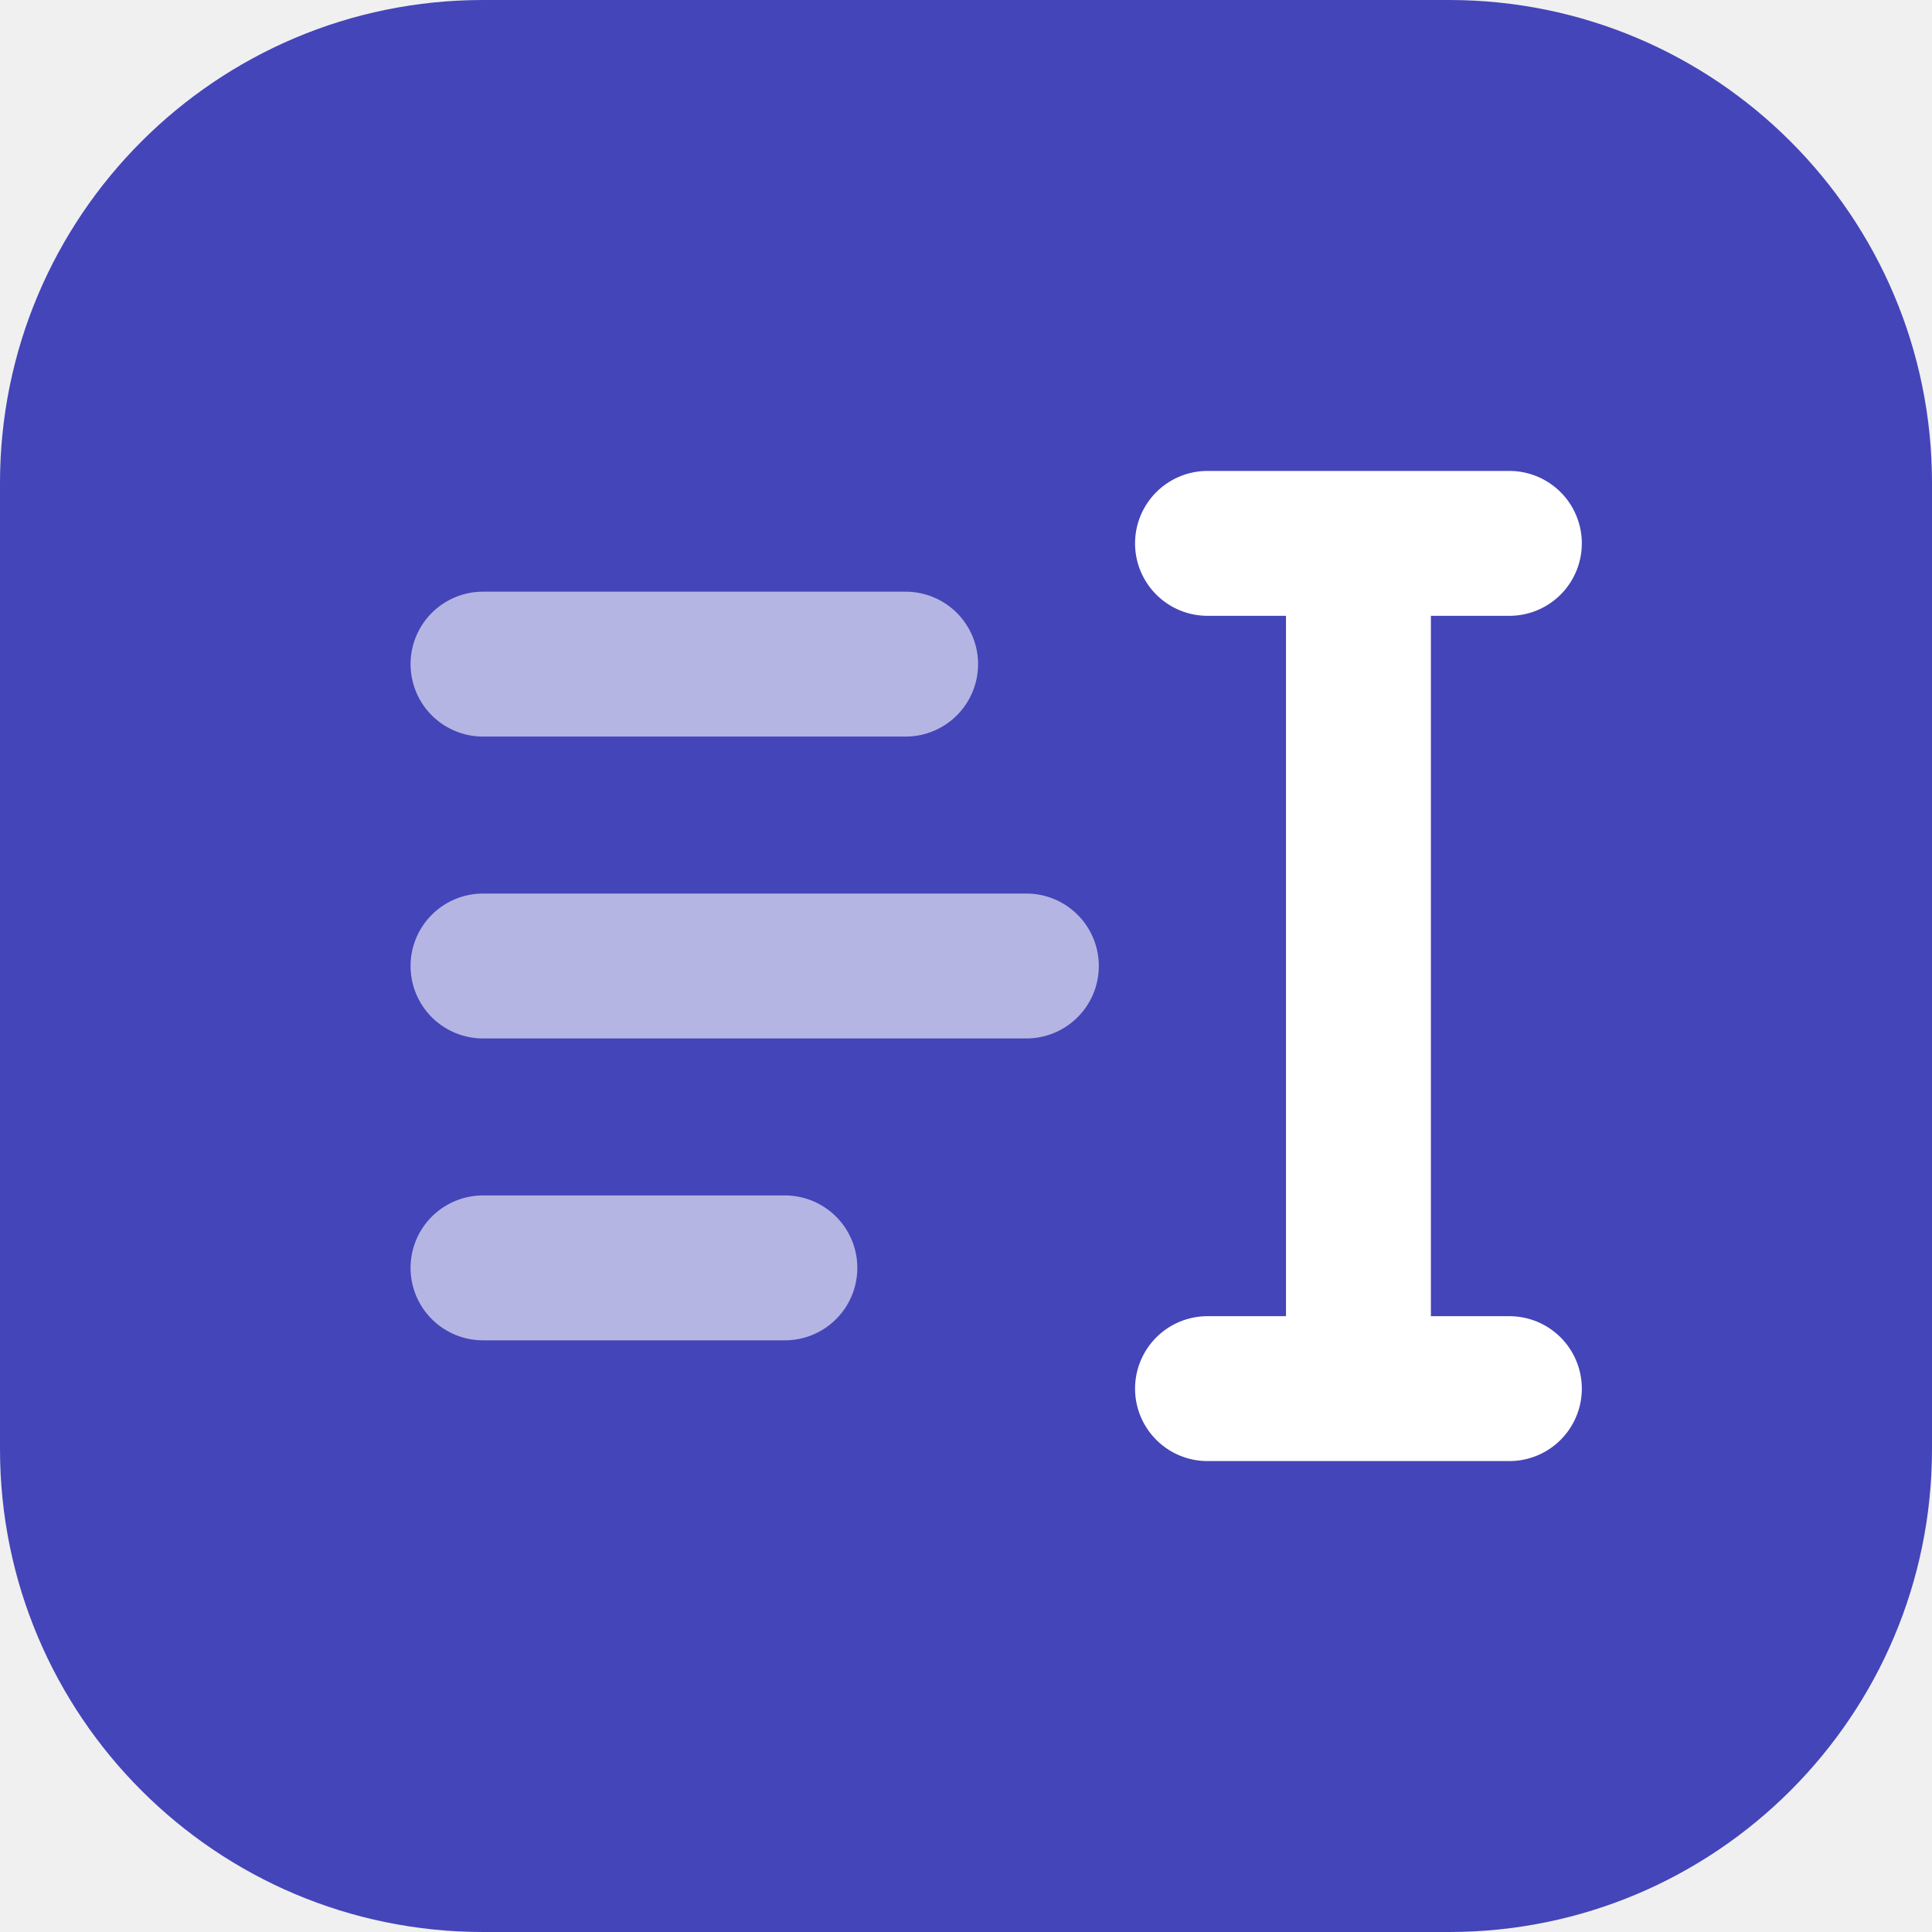
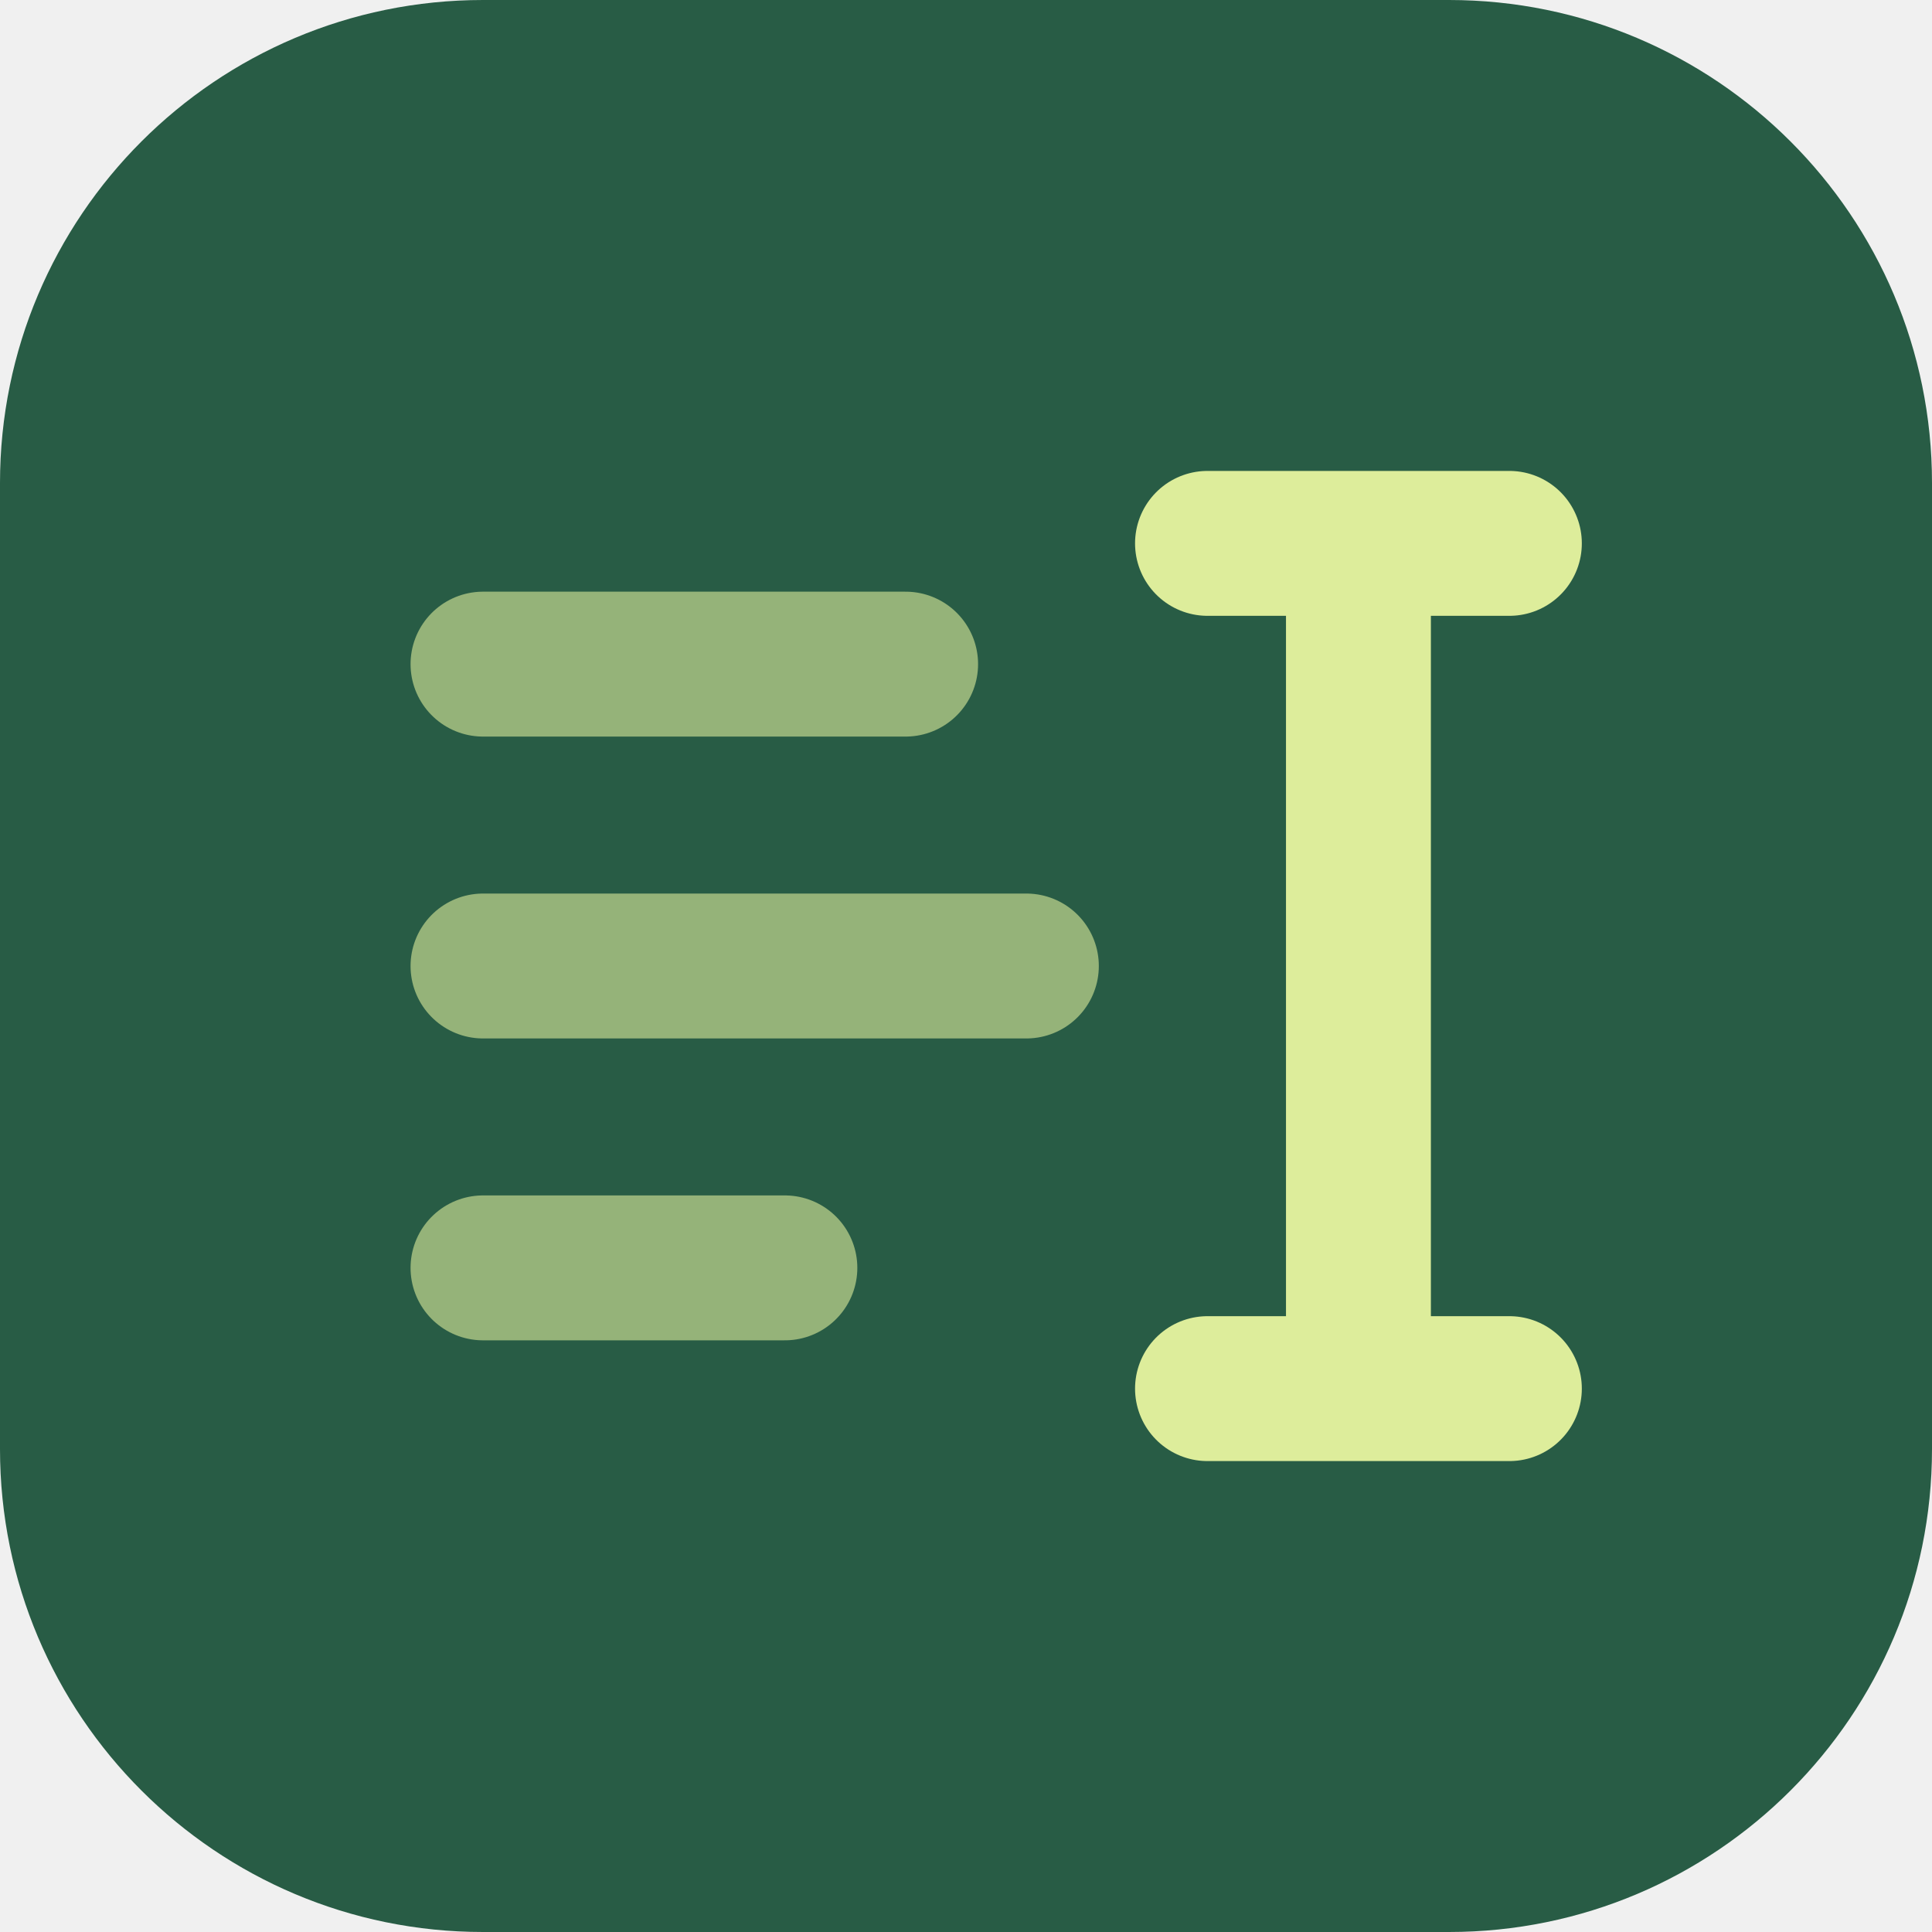
<svg xmlns="http://www.w3.org/2000/svg" viewBox="0 0 32 32">
-   <rect width="32" height="32" rx="8" fill="#4445b8" />
-   <path d="M8 11h7M8 16h9M8 21h5" stroke="#fff" stroke-opacity=".6" stroke-width="2.4" stroke-linecap="round" fill="none" />
-   <path d="M22.5 9v14M20 9h5M20 23h5" stroke="#fff" stroke-width="2.4" stroke-linecap="round" fill="none" />
+   <rect width="32" height="32" rx="8" fill="#285c45" />
+   <path d="M8 11h7M8 16h9M8 21h5" stroke="#dded9b" stroke-opacity=".6" stroke-width="2.4" stroke-linecap="round" fill="none" />
+   <path d="M22.5 9v14M20 9h5M20 23h5" stroke="#dded9b" stroke-width="2.4" stroke-linecap="round" fill="none" />
</svg>
